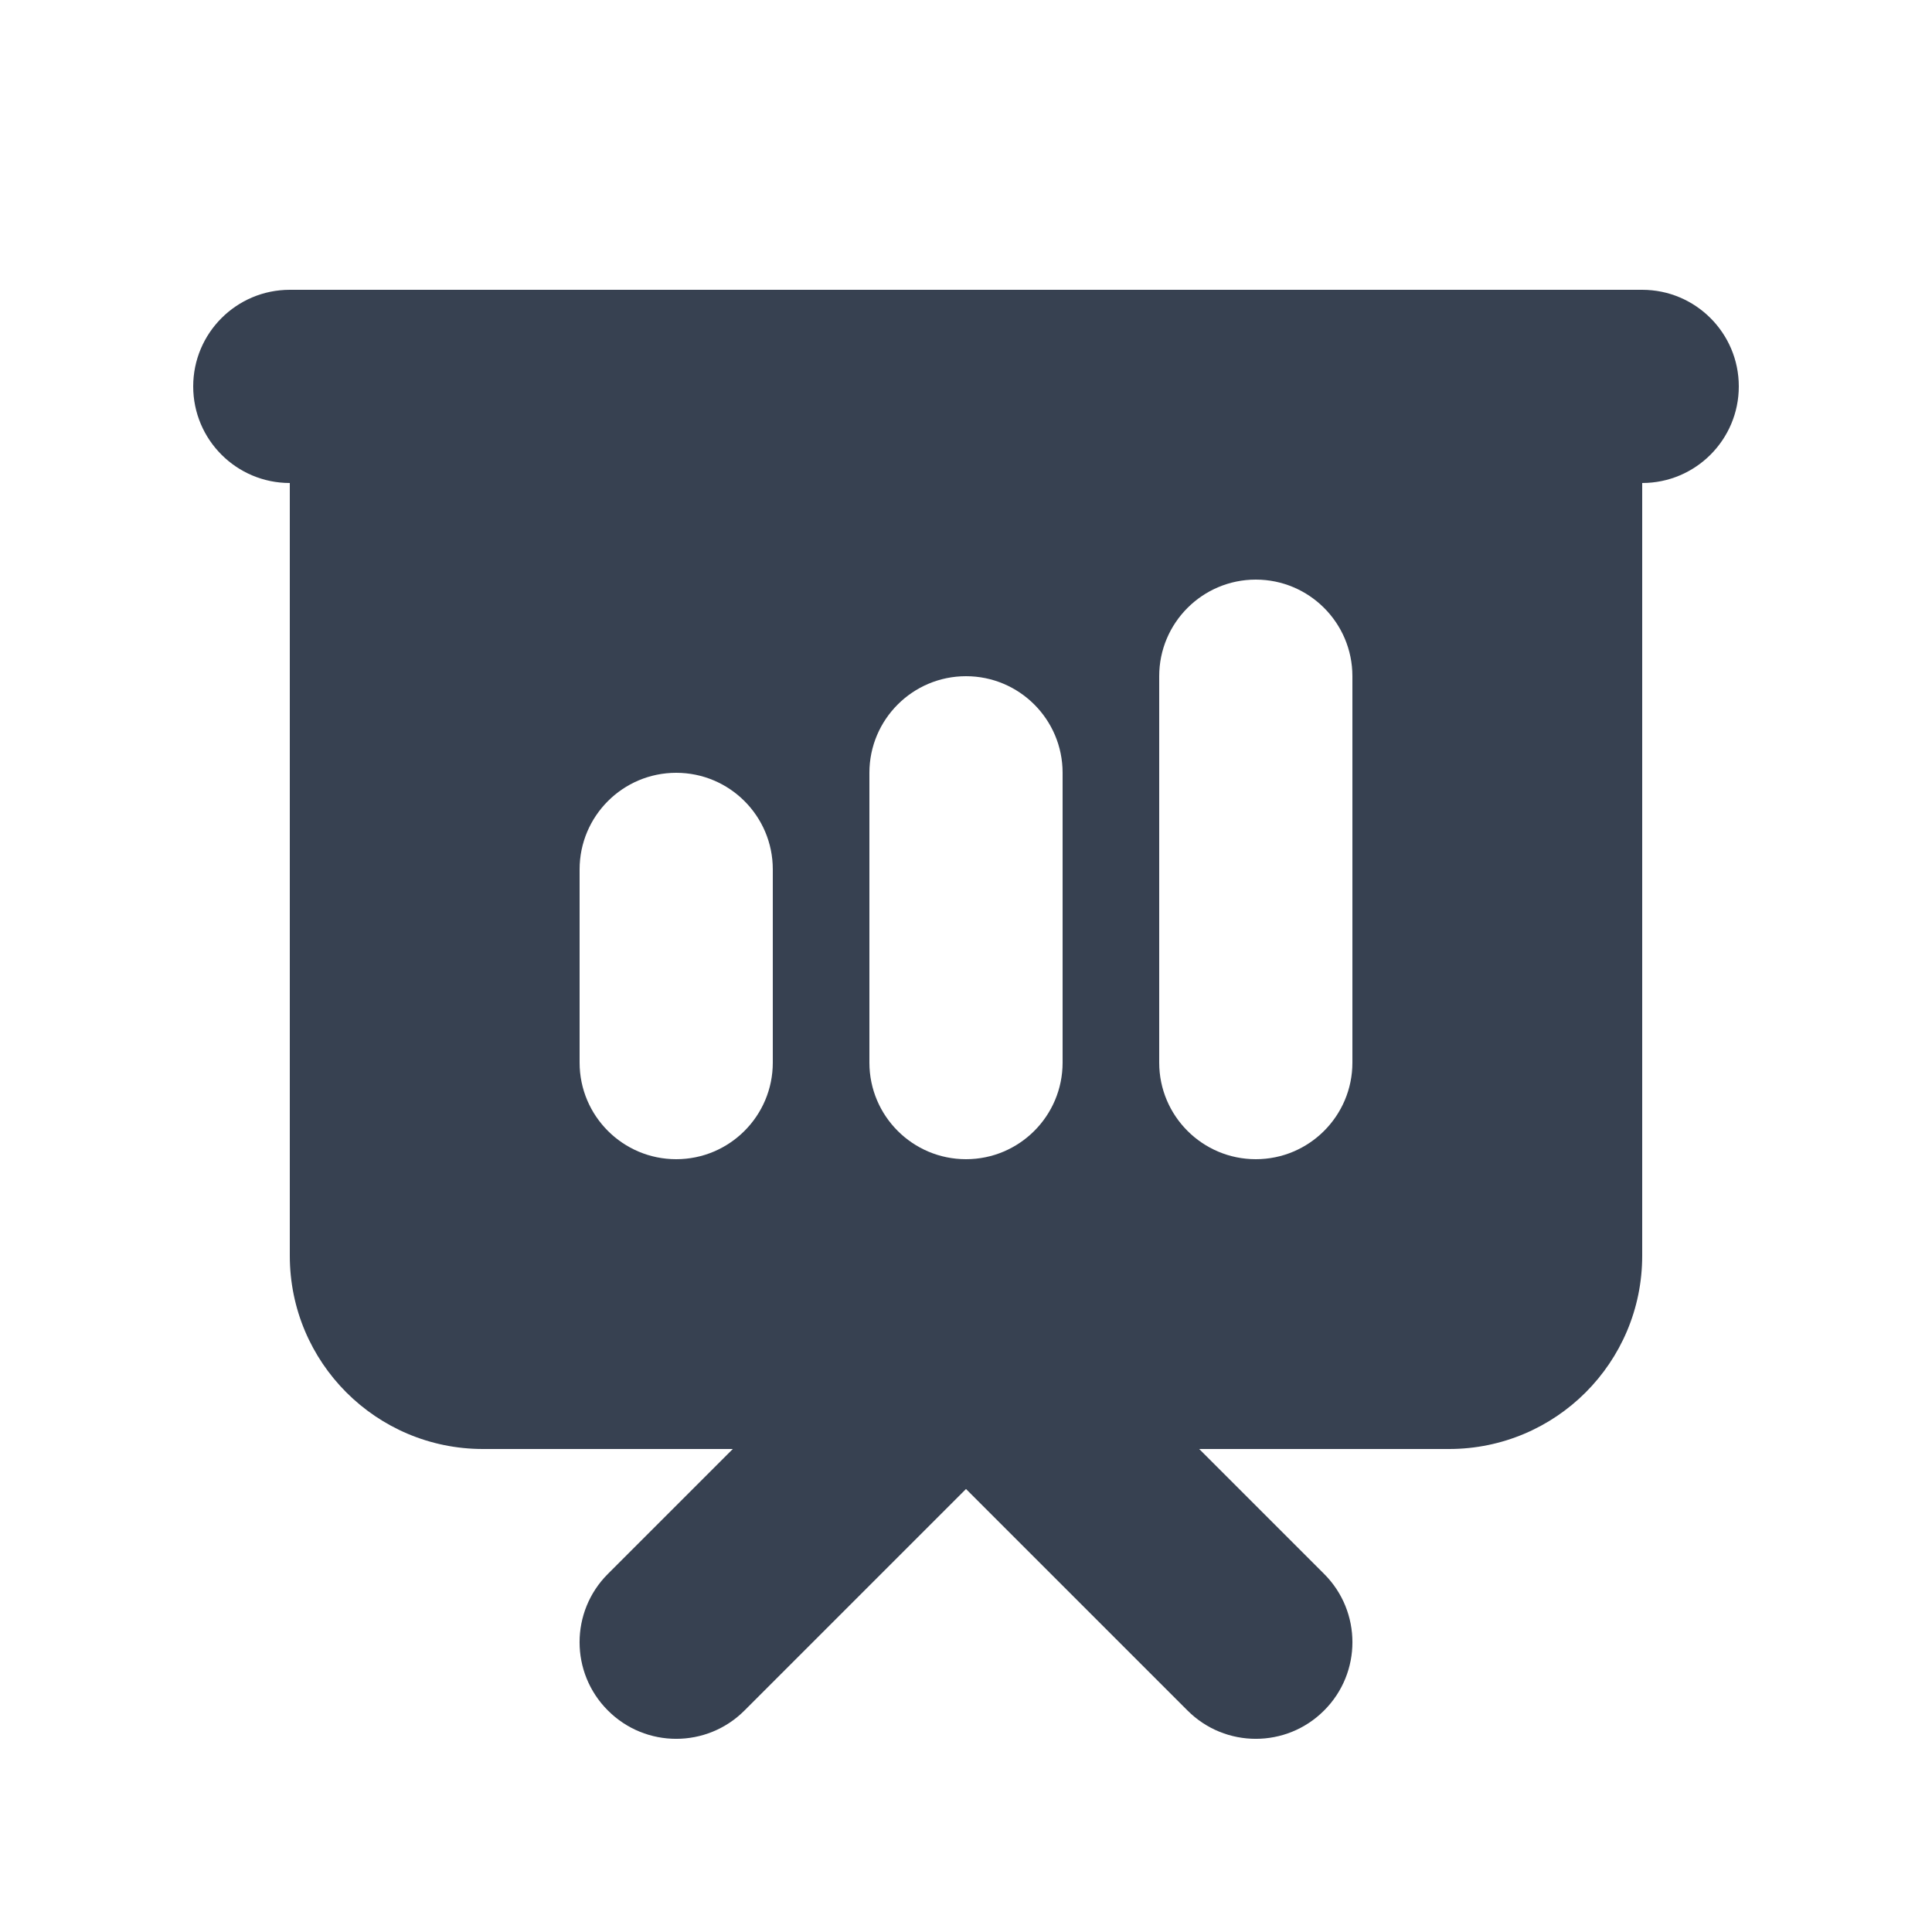
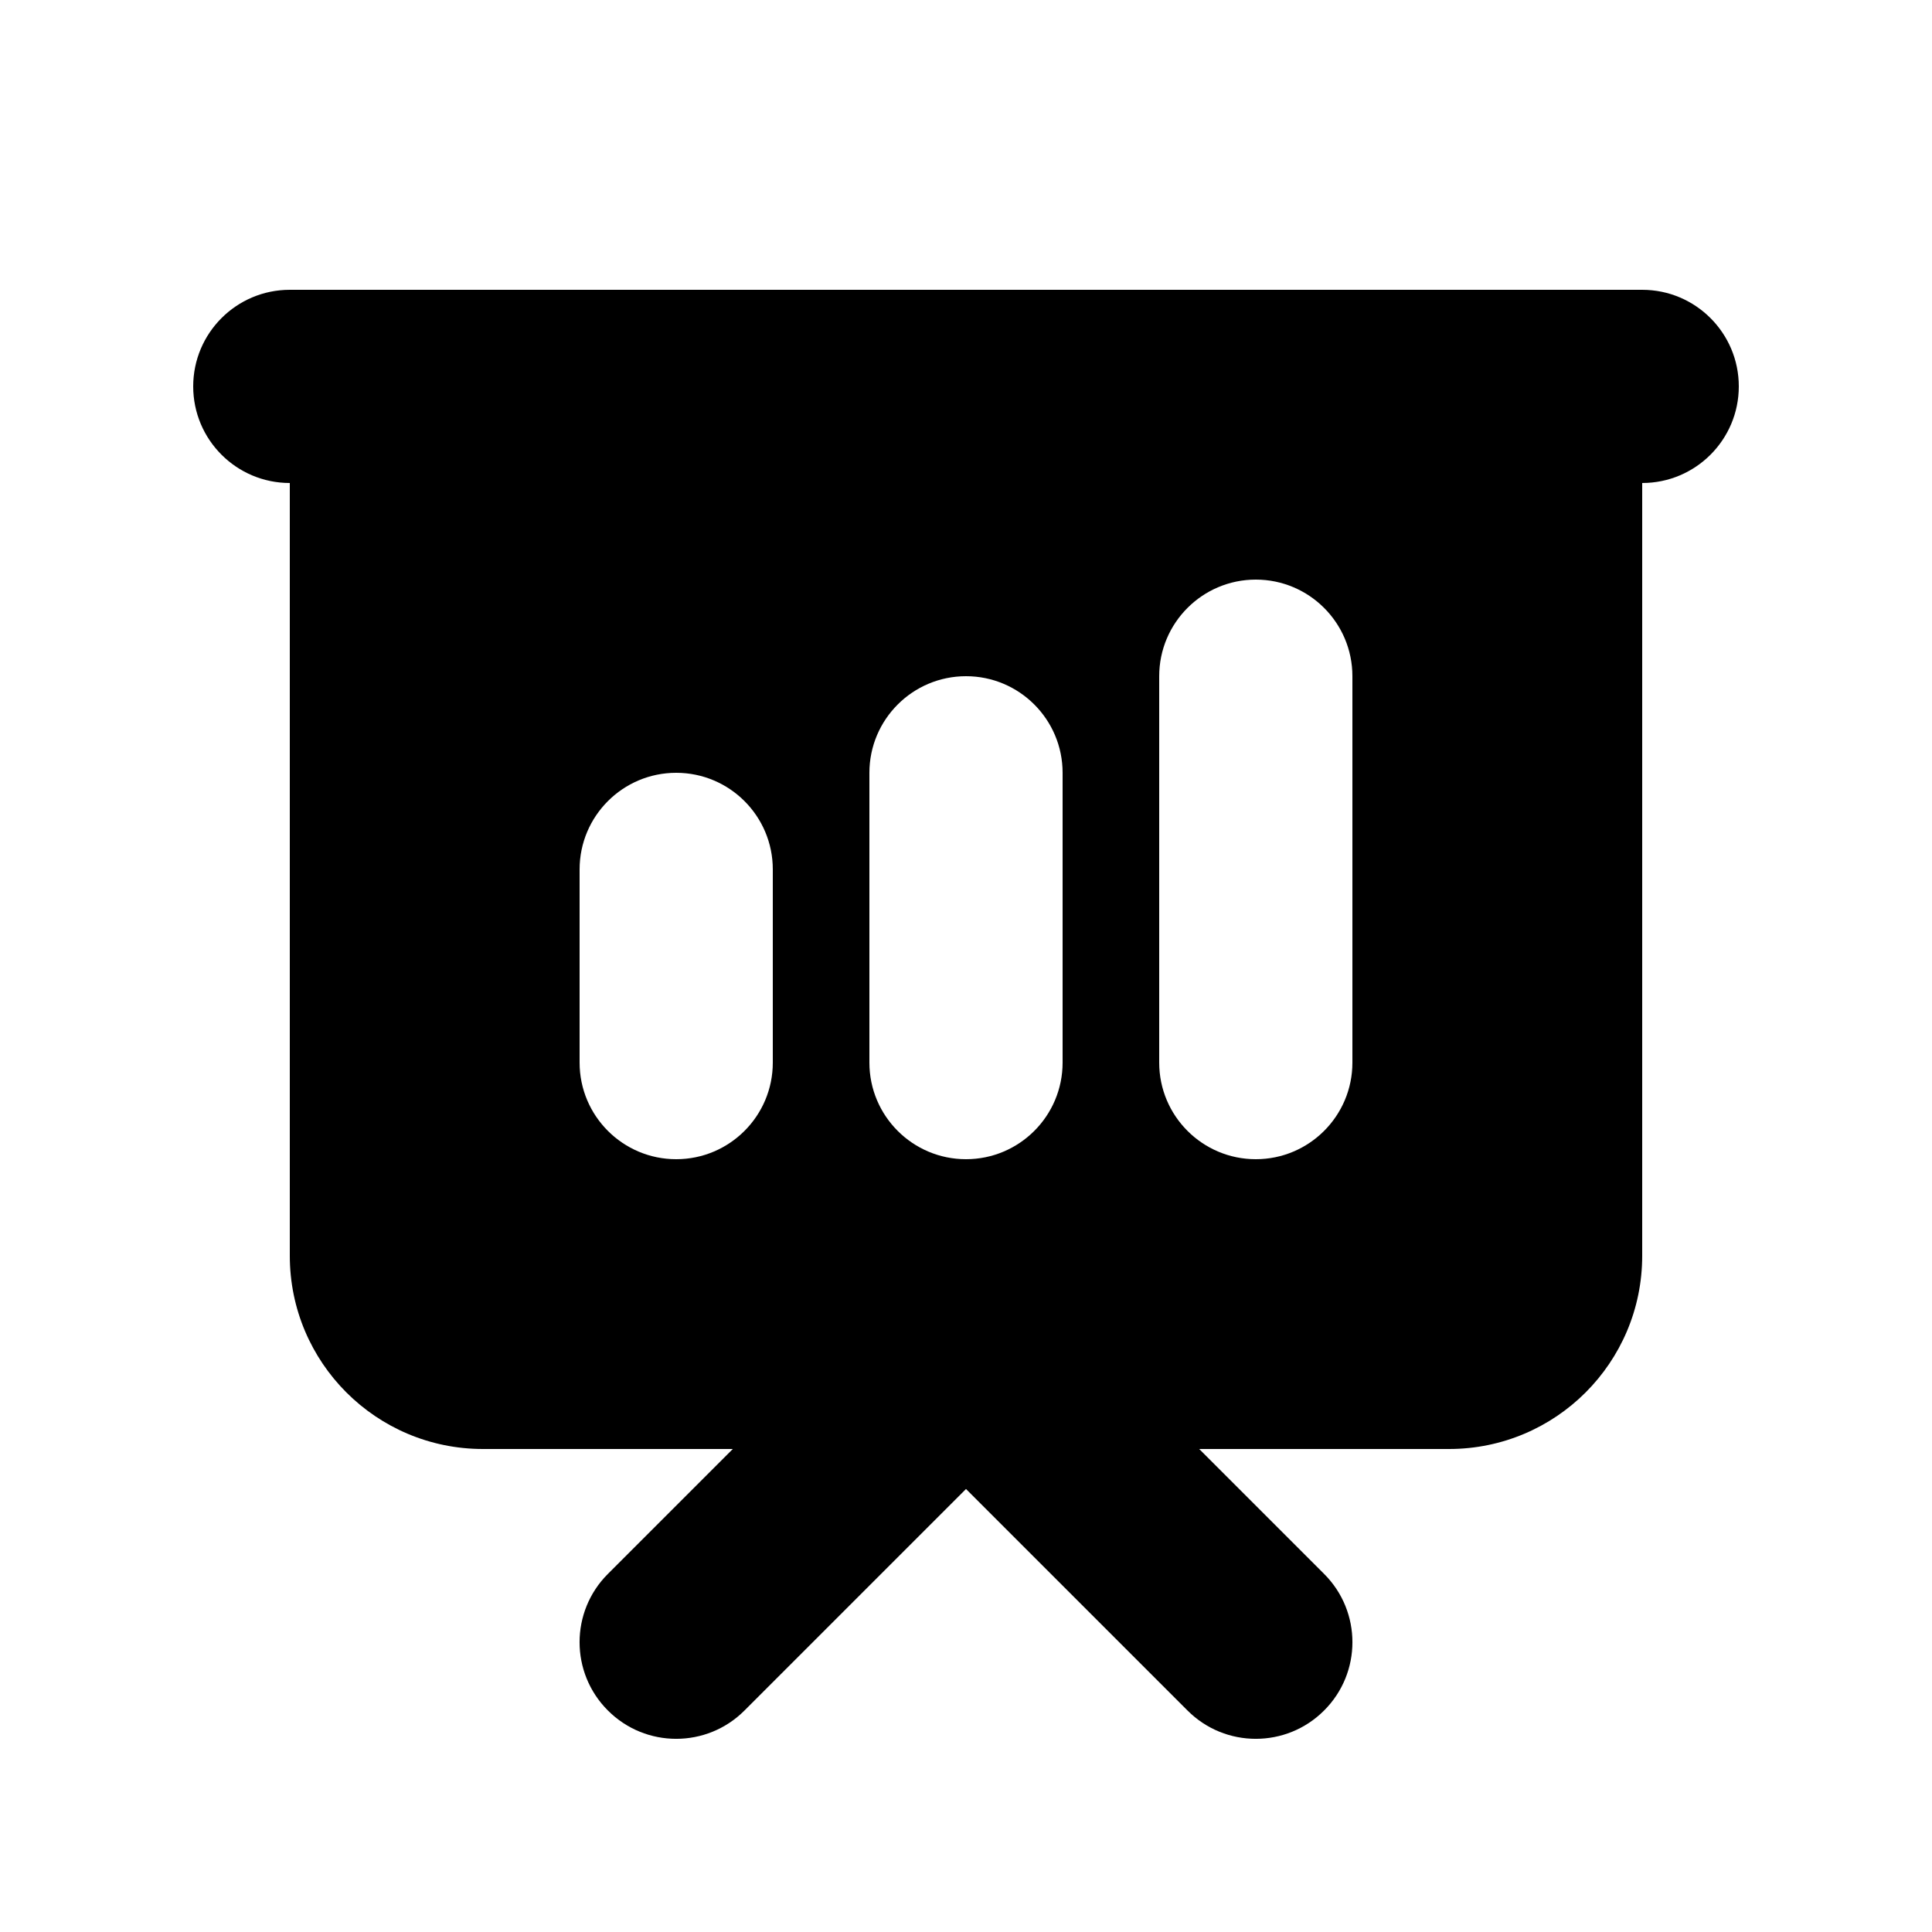
<svg xmlns="http://www.w3.org/2000/svg" width="20" height="20" viewBox="0 0 20 20" fill="none">
-   <path fill-rule="evenodd" clip-rule="evenodd" d="M3 3C2.448 3 2 3.448 2 4C2 4.552 2.448 5 3 5V13C3 14.105 3.895 15 5 15H7.586L6.293 16.293C5.902 16.683 5.902 17.317 6.293 17.707C6.683 18.098 7.317 18.098 7.707 17.707L10 15.414L12.293 17.707C12.683 18.098 13.317 18.098 13.707 17.707C14.098 17.317 14.098 16.683 13.707 16.293L12.414 15H15C16.105 15 17 14.105 17 13V5C17.552 5 18 4.552 18 4C18 3.448 17.552 3 17 3H3ZM14 7C14 6.448 13.552 6 13 6C12.448 6 12 6.448 12 7V11C12 11.552 12.448 12 13 12C13.552 12 14 11.552 14 11V7ZM11 8C11 7.448 10.552 7 10 7C9.448 7 9 7.448 9 8V11C9 11.552 9.448 12 10 12C10.552 12 11 11.552 11 11V8ZM8 9C8 8.448 7.552 8 7 8C6.448 8 6 8.448 6 9V11C6 11.552 6.448 12 7 12C7.552 12 8 11.552 8 11V9Z" fill="#374151" />
+   <path fill-rule="evenodd" clip-rule="evenodd" d="M3 3C2.448 3 2 3.448 2 4C2 4.552 2.448 5 3 5V13C3 14.105 3.895 15 5 15H7.586L6.293 16.293C5.902 16.683 5.902 17.317 6.293 17.707C6.683 18.098 7.317 18.098 7.707 17.707L10 15.414L12.293 17.707C12.683 18.098 13.317 18.098 13.707 17.707C14.098 17.317 14.098 16.683 13.707 16.293L12.414 15H15C16.105 15 17 14.105 17 13V5C17.552 5 18 4.552 18 4C18 3.448 17.552 3 17 3H3ZM14 7C14 6.448 13.552 6 13 6C12.448 6 12 6.448 12 7V11C12 11.552 12.448 12 13 12C13.552 12 14 11.552 14 11V7ZM11 8C11 7.448 10.552 7 10 7C9.448 7 9 7.448 9 8V11C9 11.552 9.448 12 10 12C10.552 12 11 11.552 11 11V8ZM8 9C8 8.448 7.552 8 7 8C6.448 8 6 8.448 6 9V11C6 11.552 6.448 12 7 12C7.552 12 8 11.552 8 11V9Z" fill="currentColor" />
</svg>
